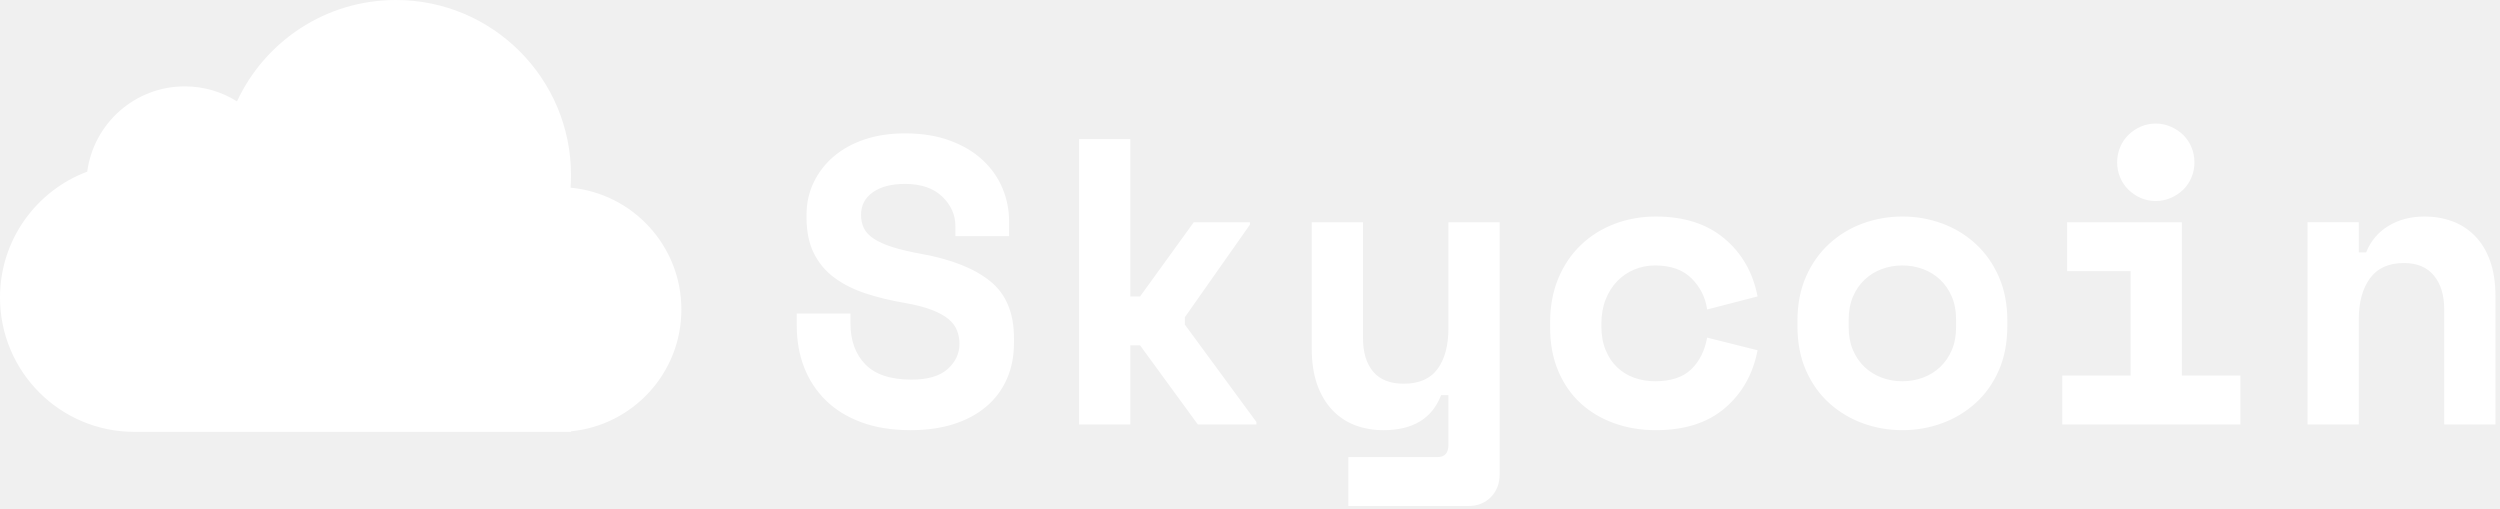
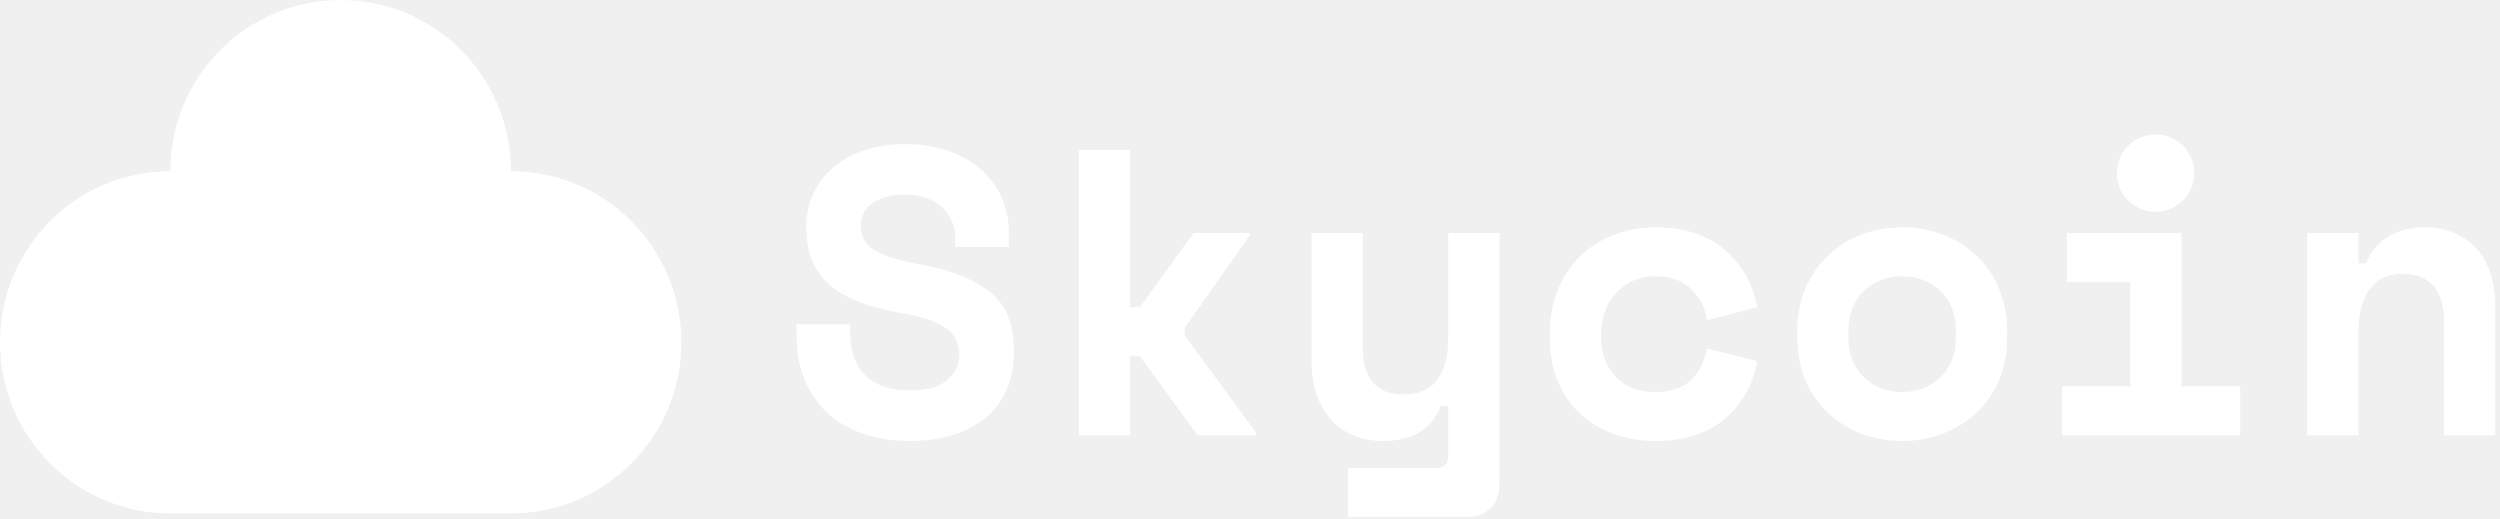
- <svg xmlns="http://www.w3.org/2000/svg" width="521" height="106" viewBox="0 0 521 106">
-   <g fill="#FFF" fill-rule="evenodd">
-     <path d="M199.106 47.164c0-2.38-.918-4.447-2.755-6.203-1.836-1.755-4.42-2.633-7.756-2.633-2.825 0-5.058.58-6.697 1.742-1.64 1.16-2.458 2.732-2.458 4.715 0 1.02.197 1.94.592 2.76.396.822 1.088 1.56 2.077 2.21.988.652 2.288 1.232 3.9 1.742 1.61.51 3.658.99 6.145 1.445 6.217 1.133 10.964 3.03 14.242 5.693 3.277 2.662 4.916 6.6 4.916 11.81v1.02c0 2.776-.494 5.282-1.483 7.52a15.845 15.845 0 0 1-4.28 5.735c-1.866 1.586-4.127 2.804-6.783 3.654-2.656.85-5.65 1.274-8.986 1.274-3.898 0-7.332-.552-10.3-1.657-2.966-1.103-5.438-2.633-7.416-4.587a19.367 19.367 0 0 1-4.493-6.883c-1.016-2.634-1.525-5.508-1.525-8.624v-2.55h11.19v2.04c0 3.57 1.03 6.415 3.094 8.54 2.062 2.124 5.27 3.186 9.62 3.186 3.392 0 5.907-.736 7.546-2.21 1.638-1.472 2.458-3.228 2.458-5.267 0-.963-.17-1.884-.51-2.762-.338-.878-.93-1.67-1.78-2.38-.847-.707-2.005-1.344-3.475-1.91-1.47-.567-3.335-1.05-5.596-1.445-2.995-.51-5.736-1.176-8.222-1.997-2.487-.82-4.65-1.91-6.486-3.27a14.075 14.075 0 0 1-4.28-5.098c-1.018-2.04-1.526-4.532-1.526-7.478v-.51c0-2.435.494-4.687 1.483-6.754a16.358 16.358 0 0 1 4.154-5.396c1.78-1.53 3.928-2.72 6.443-3.57 2.515-.848 5.326-1.273 8.434-1.273 3.504 0 6.613.496 9.325 1.488 2.712.99 4.987 2.336 6.824 4.036 1.836 1.7 3.22 3.653 4.153 5.863.933 2.21 1.4 4.53 1.4 6.967v3.06h-11.19v-2.04zm36.452 14.614h2.035l11.19-15.464h11.698v.51L246.92 66.112v1.53l14.92 20.307v.51H249.63l-12.037-16.485h-2.035V88.46h-10.68V28.98h10.68v32.798zm66.292-15.464h10.68v52.51c0 1.927-.606 3.513-1.82 4.76-1.216 1.245-2.784 1.868-4.706 1.868h-25.008V95.256h18.565c1.527 0 2.29-.85 2.29-2.55V82.342h-1.526c-1.865 4.872-5.877 7.308-12.037 7.308-2.09 0-4.04-.34-5.85-1.02a12.675 12.675 0 0 1-4.747-3.143c-1.356-1.416-2.416-3.187-3.18-5.31-.762-2.125-1.143-4.632-1.143-7.52v-26.34h10.68v24.13c0 3.002.707 5.34 2.12 7.01 1.413 1.67 3.532 2.507 6.358 2.507 3.222 0 5.58-1.034 7.08-3.102 1.496-2.067 2.245-4.885 2.245-8.454V46.314zm64.427 26.68c-.96 4.985-3.235 9.007-6.824 12.066-3.59 3.06-8.378 4.588-14.37 4.588-3.107 0-6.004-.48-8.688-1.444-2.685-.963-5.016-2.35-6.994-4.164-1.977-1.812-3.53-4.05-4.66-6.712-1.132-2.663-1.697-5.693-1.697-9.092v-1.02c0-3.398.565-6.457 1.696-9.176 1.13-2.72 2.697-5.042 4.704-6.968 2.006-1.926 4.35-3.398 7.036-4.418 2.684-1.02 5.552-1.53 8.604-1.53 5.878 0 10.64 1.53 14.284 4.59 3.645 3.058 5.948 7.08 6.91 12.064l-10.513 2.72c-.34-2.493-1.413-4.646-3.22-6.458-1.81-1.813-4.353-2.72-7.63-2.72-1.526 0-2.968.284-4.324.85a10.606 10.606 0 0 0-3.56 2.422c-1.017 1.048-1.822 2.323-2.415 3.824-.594 1.5-.89 3.186-.89 5.055v.51c0 1.87.296 3.527.89 4.972.593 1.444 1.398 2.648 2.416 3.61a9.964 9.964 0 0 0 3.56 2.168c1.357.48 2.8.722 4.324.722 3.278 0 5.78-.82 7.503-2.464 1.724-1.643 2.84-3.852 3.348-6.628l10.512 2.634zm52.05-5.098c0 3.512-.593 6.614-1.78 9.304-1.187 2.69-2.797 4.957-4.832 6.798a21.176 21.176 0 0 1-6.994 4.206c-2.627.963-5.382 1.444-8.264 1.444-2.882 0-5.637-.48-8.265-1.444a21.176 21.176 0 0 1-6.993-4.206c-2.035-1.84-3.645-4.107-4.832-6.798-1.187-2.69-1.78-5.792-1.78-9.304v-1.02c0-3.455.593-6.528 1.78-9.22 1.187-2.69 2.797-4.97 4.832-6.84a20.818 20.818 0 0 1 6.994-4.247c2.63-.964 5.384-1.446 8.266-1.446 2.882 0 5.637.482 8.265 1.445 2.63.962 4.96 2.378 6.995 4.247 2.035 1.87 3.645 4.15 4.832 6.84 1.187 2.69 1.78 5.764 1.78 9.22v1.02zm-21.87 11.556c1.525 0 2.966-.255 4.322-.765a10.484 10.484 0 0 0 3.56-2.21c1.017-.962 1.822-2.137 2.416-3.525.593-1.388.89-2.96.89-4.716v-1.7c0-1.755-.297-3.327-.89-4.715-.594-1.387-1.4-2.562-2.416-3.525a10.484 10.484 0 0 0-3.56-2.21 12.186 12.186 0 0 0-4.324-.764c-1.526 0-2.967.256-4.323.765a10.484 10.484 0 0 0-3.56 2.21c-1.018.963-1.823 2.138-2.417 3.526-.593 1.39-.89 2.96-.89 4.717v1.7c0 1.755.297 3.327.89 4.715.594 1.388 1.4 2.563 2.416 3.526 1.017.963 2.204 1.7 3.56 2.21 1.357.51 2.798.764 4.324.764zm33.314-1.19h14.243V56.51H430.79V46.314h23.905v31.948h12.207V88.46h-37.13V78.26zm27.552-44.438a8.02 8.02 0 0 1-.635 3.186 7.696 7.696 0 0 1-1.738 2.55 8.547 8.547 0 0 1-2.587 1.698 7.76 7.76 0 0 1-3.094.638c-1.13 0-2.177-.213-3.137-.638a8.704 8.704 0 0 1-2.544-1.7 7.696 7.696 0 0 1-1.738-2.548 8.02 8.02 0 0 1-.636-3.186 8.02 8.02 0 0 1 .636-3.187 7.696 7.696 0 0 1 1.737-2.55 8.704 8.704 0 0 1 2.543-1.698c.96-.426 2.006-.638 3.136-.638a7.76 7.76 0 0 1 3.093.637c.99.424 1.85.99 2.586 1.698a7.696 7.696 0 0 1 1.737 2.55 8.02 8.02 0 0 1 .635 3.186zM491.57 88.46h-10.68V46.313h10.68v6.288h1.526c.96-2.38 2.515-4.22 4.663-5.523 2.146-1.304 4.66-1.956 7.544-1.956 2.034 0 3.94.326 5.722.978 1.78.65 3.348 1.657 4.705 3.016 1.357 1.36 2.417 3.087 3.18 5.183.762 2.097 1.144 4.59 1.144 7.478v26.68h-10.68V64.5c0-3.003-.722-5.368-2.163-7.096-1.44-1.727-3.517-2.59-6.23-2.59-3.165 0-5.524 1.06-7.078 3.185-1.554 2.125-2.332 4.97-2.332 8.54V88.46zM28 90C12.536 90 0 77.464 0 62c0-12.01 7.56-22.252 18.18-26.23C19.515 25.74 28.104 18 38.5 18c4 0 7.732 1.145 10.886 3.126C55.188 8.65 67.834 0 82.5 0 102.658 0 119 16.342 119 36.5c0 .878-.03 1.75-.092 2.612C131.862 40.326 142 51.23 142 64.5c0 13.24-10.09 24.123-23 25.38V90H28z" />
+ <svg xmlns="http://www.w3.org/2000/svg" width="521px" height="108px" viewBox="0 0 521 108" version="1.1">
+   <defs />
+   <g id="Logos" stroke="none" stroke-width="1" fill="none" fill-rule="evenodd">
+     <g id="Option-3" transform="translate(-240, -773)" fill="#FFFFFF">
+       <g id="Logo-White" transform="translate(0, 666)">
+         <g transform="translate(240, 92)">
+           <path d="M199.061,64.412 C199.061,62.033 198.143,59.965 196.306,58.209 C194.469,56.453 191.884,55.575 188.549,55.575 C185.724,55.575 183.491,56.156 181.852,57.317 C180.213,58.479 179.394,60.05 179.394,62.033 C179.394,63.053 179.592,63.973 179.987,64.795 C180.383,65.616 181.075,66.352 182.064,67.004 C183.053,67.655 184.353,68.236 185.964,68.746 C187.575,69.255 189.623,69.737 192.11,70.19 C198.327,71.323 203.074,73.221 206.352,75.883 C209.629,78.545 211.268,82.482 211.268,87.694 L211.268,88.713 C211.268,91.489 210.774,93.996 209.785,96.233 C208.796,98.471 207.369,100.382 205.504,101.968 C203.639,103.555 201.378,104.772 198.722,105.622 C196.066,106.472 193.071,106.897 189.736,106.897 C185.837,106.897 182.403,106.344 179.436,105.24 C176.469,104.135 173.997,102.606 172.019,100.651 C170.041,98.697 168.543,96.403 167.526,93.769 C166.509,91.135 166,88.26 166,85.145 L166,82.596 L177.19,82.596 L177.19,84.635 C177.19,88.203 178.221,91.05 180.284,93.174 C182.347,95.298 185.554,96.36 189.906,96.36 C193.297,96.36 195.812,95.624 197.451,94.151 C199.089,92.679 199.909,90.922 199.909,88.883 C199.909,87.92 199.739,87 199.4,86.122 C199.061,85.244 198.468,84.451 197.62,83.743 C196.772,83.035 195.614,82.397 194.144,81.831 C192.675,81.264 190.81,80.783 188.549,80.386 C185.554,79.877 182.813,79.211 180.327,78.39 C177.84,77.568 175.678,76.478 173.841,75.118 C172.005,73.759 170.578,72.059 169.56,70.02 C168.543,67.981 168.035,65.488 168.035,62.543 L168.035,62.033 C168.035,59.597 168.529,57.346 169.518,55.278 C170.507,53.21 171.892,51.412 173.672,49.882 C175.452,48.353 177.6,47.163 180.115,46.314 C182.63,45.464 185.441,45.039 188.549,45.039 C192.053,45.039 195.162,45.535 197.874,46.526 C200.587,47.518 202.862,48.863 204.699,50.562 C206.535,52.262 207.92,54.216 208.852,56.425 C209.785,58.634 210.251,60.957 210.251,63.393 L210.251,66.451 L199.061,66.451 L199.061,64.412 Z M235.513,79.027 L237.548,79.027 L248.738,63.562 L260.436,63.562 L260.436,64.072 L246.873,83.36 L246.873,84.89 L261.793,105.197 L261.793,105.707 L249.585,105.707 L237.548,89.223 L235.513,89.223 L235.513,105.707 L224.832,105.707 L224.832,46.229 L235.513,46.229 L235.513,79.027 Z M301.805,63.562 L312.486,63.562 L312.486,116.073 C312.486,117.999 311.879,119.585 310.664,120.832 C309.449,122.078 307.881,122.701 305.959,122.701 L280.951,122.701 L280.951,112.505 L299.516,112.505 C301.042,112.505 301.805,111.655 301.805,109.956 L301.805,99.589 L300.279,99.589 C298.414,104.461 294.402,106.897 288.242,106.897 C286.151,106.897 284.201,106.557 282.392,105.877 C280.584,105.197 279.001,104.149 277.645,102.733 C276.289,101.317 275.229,99.547 274.466,97.423 C273.703,95.298 273.322,92.792 273.322,89.903 L273.322,63.562 L284.003,63.562 L284.003,87.694 C284.003,90.696 284.709,93.033 286.122,94.704 C287.535,96.375 289.654,97.21 292.48,97.21 C295.702,97.21 298.061,96.176 299.559,94.109 C301.056,92.041 301.805,89.223 301.805,85.654 L301.805,63.562 Z M366.232,90.243 C365.271,95.228 362.997,99.249 359.408,102.308 C355.819,105.367 351.03,106.897 345.039,106.897 C341.931,106.897 339.034,106.415 336.35,105.452 C333.665,104.489 331.334,103.101 329.356,101.289 C327.378,99.476 325.824,97.239 324.694,94.576 C323.563,91.914 322.998,88.883 322.998,85.484 L322.998,84.465 C322.998,81.066 323.563,78.007 324.694,75.288 C325.824,72.569 327.392,70.247 329.399,68.321 C331.405,66.395 333.75,64.922 336.435,63.902 C339.119,62.883 341.987,62.373 345.039,62.373 C350.917,62.373 355.678,63.902 359.323,66.961 C362.968,70.02 365.271,74.042 366.232,79.027 L355.72,81.746 C355.381,79.253 354.307,77.101 352.499,75.288 C350.69,73.476 348.147,72.569 344.869,72.569 C343.344,72.569 341.902,72.852 340.546,73.419 C339.19,73.985 338.003,74.793 336.986,75.84 C335.968,76.888 335.163,78.163 334.57,79.664 C333.976,81.165 333.68,82.85 333.68,84.72 L333.68,85.23 C333.68,87.099 333.976,88.756 334.57,90.2 C335.163,91.645 335.968,92.848 336.986,93.811 C338.003,94.774 339.19,95.497 340.546,95.978 C341.902,96.46 343.344,96.7 344.869,96.7 C348.147,96.7 350.648,95.879 352.372,94.236 C354.096,92.594 355.212,90.384 355.72,87.609 L366.232,90.243 Z M418.282,85.145 C418.282,88.657 417.689,91.758 416.502,94.449 C415.315,97.139 413.705,99.405 411.67,101.246 C409.635,103.087 407.304,104.489 404.676,105.452 C402.048,106.415 399.293,106.897 396.411,106.897 C393.529,106.897 390.774,106.415 388.146,105.452 C385.518,104.489 383.187,103.087 381.152,101.246 C379.117,99.405 377.507,97.139 376.32,94.449 C375.133,91.758 374.54,88.657 374.54,85.145 L374.54,84.125 C374.54,80.67 375.133,77.597 376.32,74.906 C377.507,72.215 379.117,69.935 381.152,68.066 C383.187,66.197 385.518,64.78 388.146,63.817 C390.774,62.854 393.529,62.373 396.411,62.373 C399.293,62.373 402.048,62.854 404.676,63.817 C407.304,64.78 409.635,66.197 411.67,68.066 C413.705,69.935 415.315,72.215 416.502,74.906 C417.689,77.597 418.282,80.67 418.282,84.125 L418.282,85.145 Z M396.411,96.7 C397.937,96.7 399.378,96.445 400.734,95.936 C402.091,95.426 403.278,94.689 404.295,93.726 C405.312,92.763 406.117,91.588 406.711,90.2 C407.304,88.812 407.601,87.241 407.601,85.484 L407.601,83.785 C407.601,82.029 407.304,80.457 406.711,79.069 C406.117,77.681 405.312,76.506 404.295,75.543 C403.278,74.58 402.091,73.844 400.734,73.334 C399.378,72.824 397.937,72.569 396.411,72.569 C394.885,72.569 393.444,72.824 392.088,73.334 C390.731,73.844 389.544,74.58 388.527,75.543 C387.51,76.506 386.705,77.681 386.111,79.069 C385.518,80.457 385.221,82.029 385.221,83.785 L385.221,85.484 C385.221,87.241 385.518,88.812 386.111,90.2 C386.705,91.588 387.51,92.763 388.527,93.726 C389.544,94.689 390.731,95.426 392.088,95.936 C393.444,96.445 394.885,96.7 396.411,96.7 Z M429.726,95.511 L443.968,95.511 L443.968,73.759 L430.744,73.759 L430.744,63.562 L454.65,63.562 L454.65,95.511 L466.857,95.511 L466.857,105.707 L429.726,105.707 L429.726,95.511 Z M457.277,51.072 C457.277,52.205 457.066,53.267 456.642,54.258 C456.218,55.25 455.639,56.099 454.904,56.807 C454.169,57.516 453.307,58.082 452.318,58.507 C451.329,58.932 450.298,59.144 449.224,59.144 C448.094,59.144 447.048,58.932 446.088,58.507 C445.127,58.082 444.279,57.516 443.544,56.807 C442.81,56.099 442.23,55.25 441.807,54.258 C441.383,53.267 441.171,52.205 441.171,51.072 C441.171,49.939 441.383,48.877 441.807,47.886 C442.23,46.894 442.81,46.045 443.544,45.337 C444.279,44.629 445.127,44.062 446.088,43.637 C447.048,43.212 448.094,43 449.224,43 C450.298,43 451.329,43.212 452.318,43.637 C453.307,44.062 454.169,44.629 454.904,45.337 C455.639,46.045 456.218,46.894 456.642,47.886 C457.066,48.877 457.277,49.939 457.277,51.072 Z M491.525,105.707 L480.844,105.707 L480.844,63.562 L491.525,63.562 L491.525,69.85 L493.051,69.85 C494.012,67.471 495.566,65.63 497.714,64.327 C499.861,63.024 502.376,62.373 505.259,62.373 C507.293,62.373 509.2,62.699 510.981,63.35 C512.761,64.001 514.329,65.007 515.686,66.366 C517.042,67.726 518.102,69.454 518.865,71.55 C519.627,73.645 520.009,76.138 520.009,79.027 L520.009,105.707 L509.328,105.707 L509.328,81.746 C509.328,78.744 508.607,76.379 507.166,74.651 C505.725,72.923 503.648,72.059 500.935,72.059 C497.77,72.059 495.411,73.121 493.857,75.246 C492.303,77.37 491.525,80.216 491.525,83.785 L491.525,105.707 Z" id="Skycoin" />
+           <path d="M35.5,122 C15.894,122 0,106.031 0,86.333 C0,66.635 15.894,50.667 35.5,50.667 C35.5,30.968 51.394,15 71,15 C90.606,15 106.5,30.968 106.5,50.667 C126.106,50.667 142,66.635 142,86.333 C142,106.031 126.106,122 106.5,122 L35.5,122 Z" id="Combined-Shape" />
+         </g>
+       </g>
+     </g>
  </g>
</svg>
